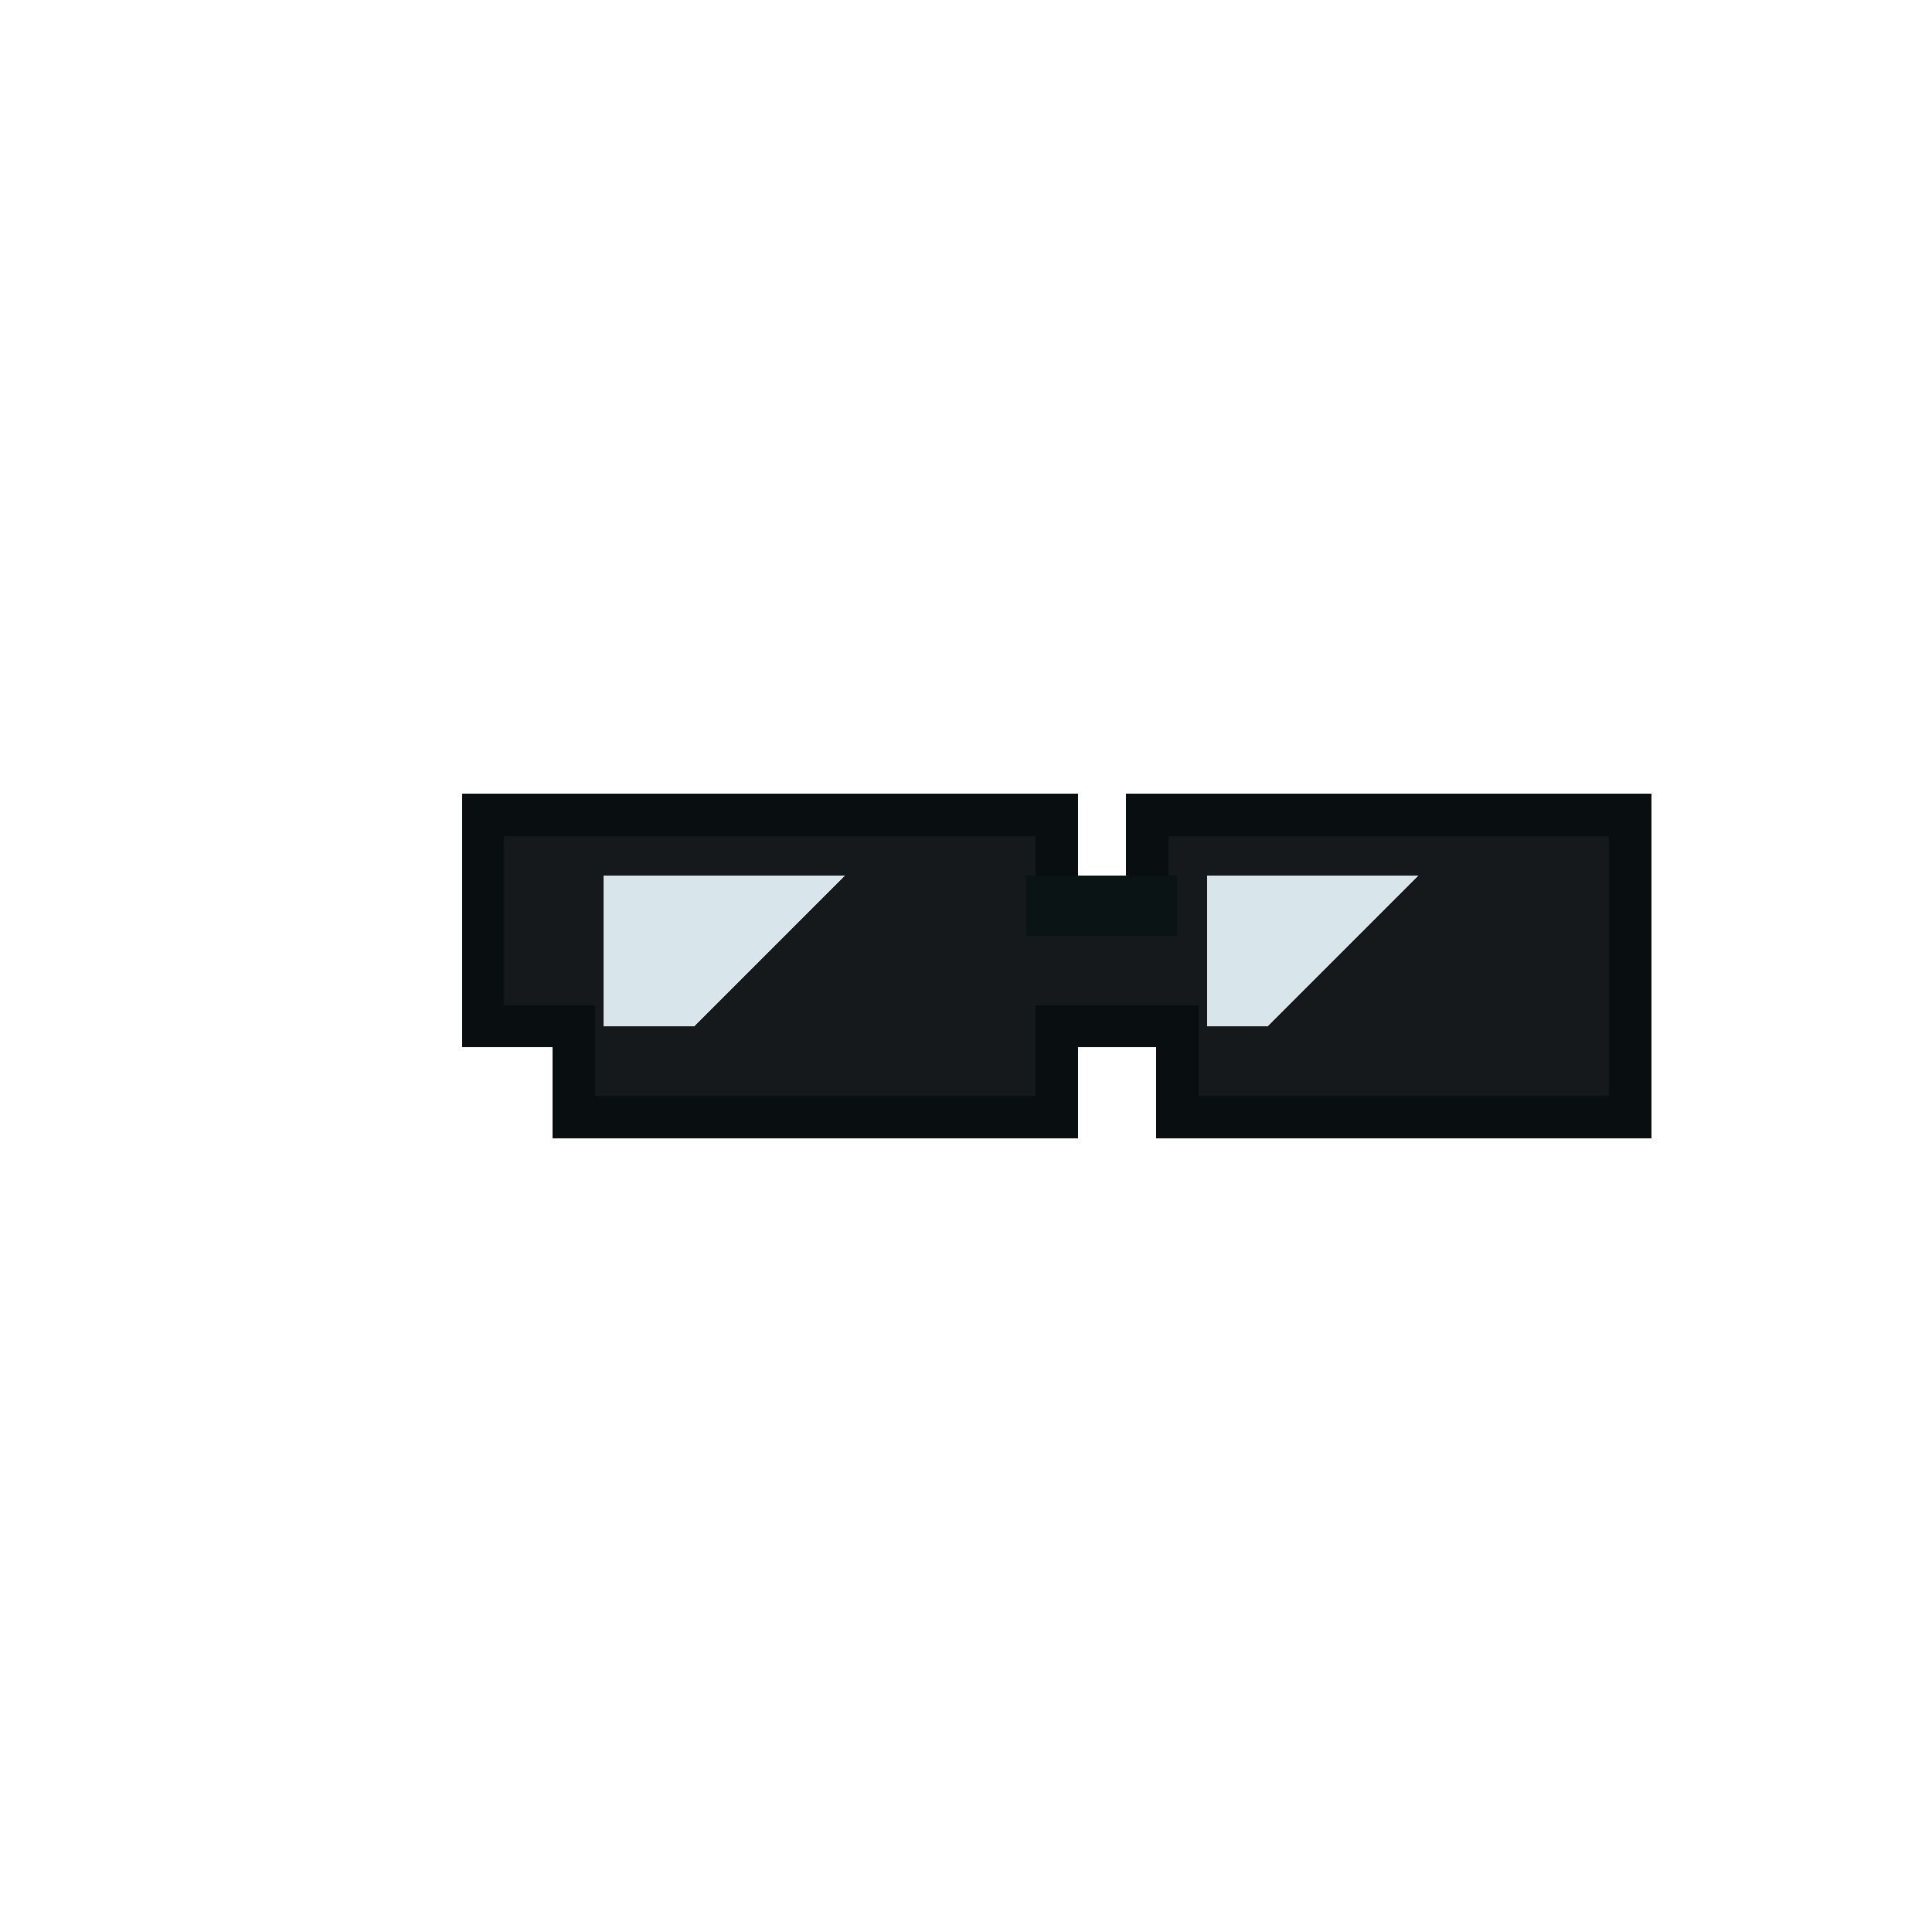
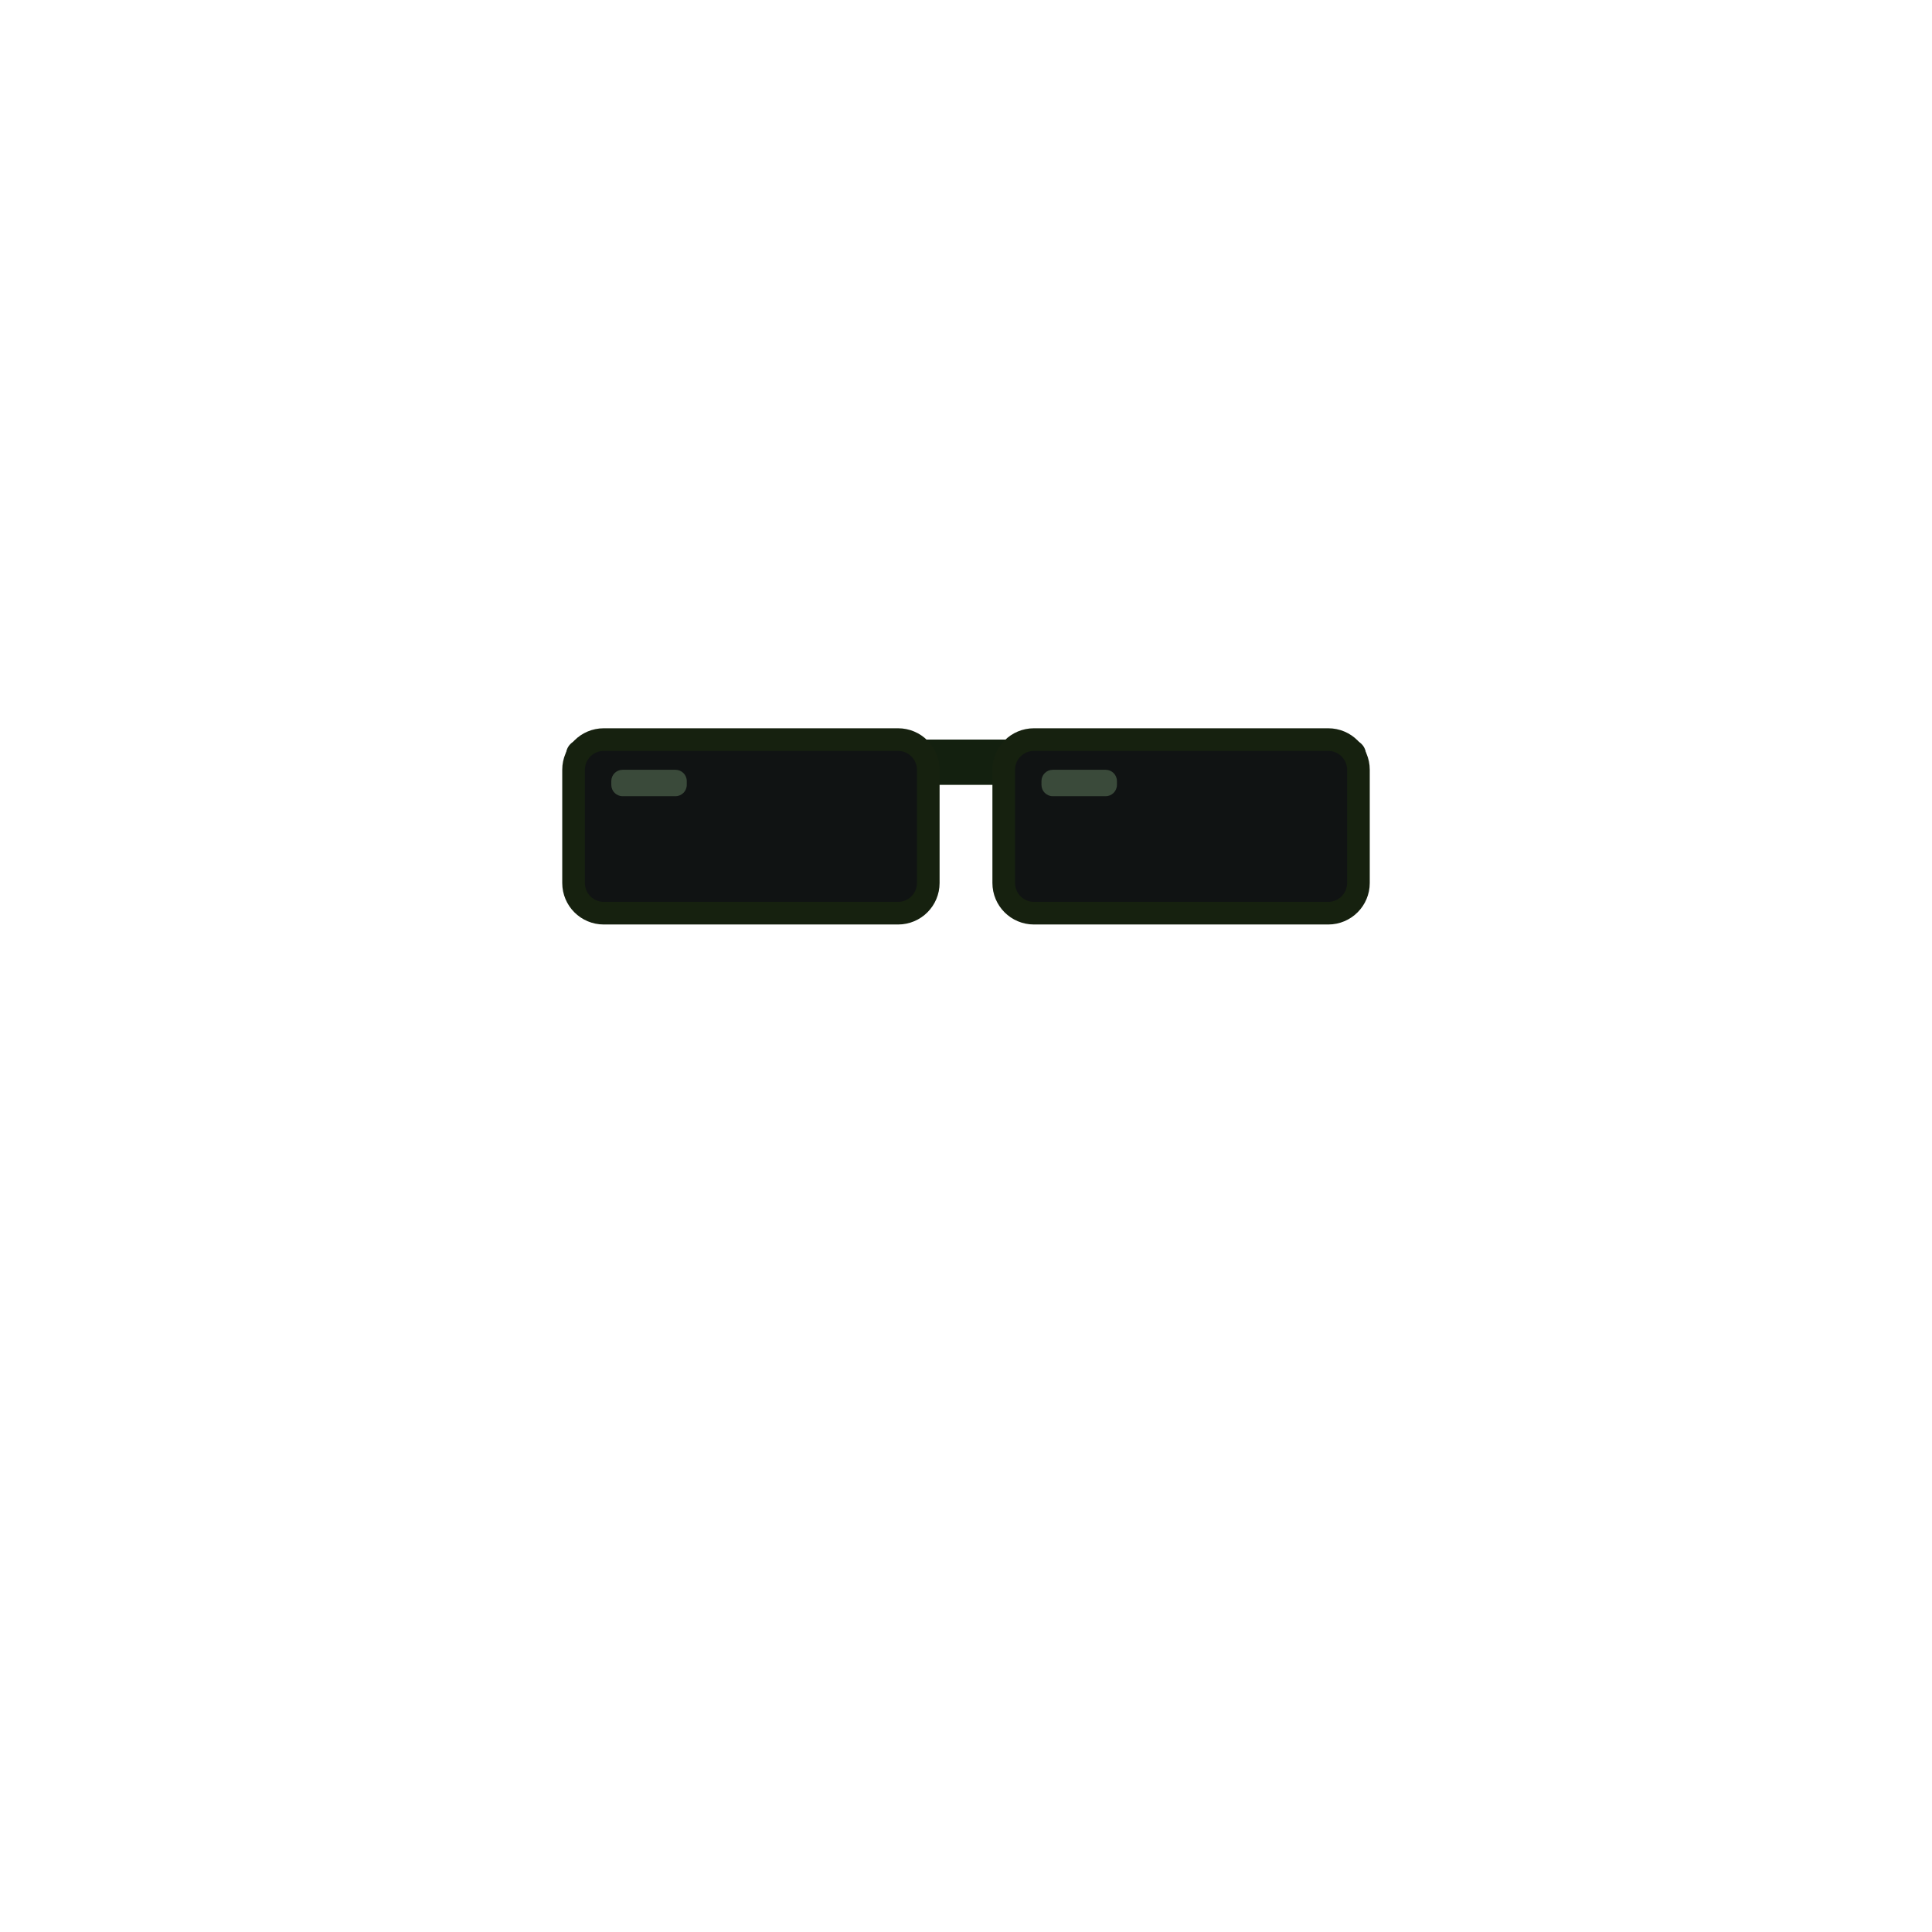
- <svg xmlns="http://www.w3.org/2000/svg" width="64" height="64" viewBox="0 0 64 64" shape-rendering="crispEdges" aria-hidden="true">
-   <path d="M16 27h19v3h3v-3h16v10H39v-3h-4v3H19v-3h-3z" fill="#15191c" stroke="#090e11" stroke-width="1.4" stroke-linejoin="miter" />
-   <path d="M20 29h8l-5 5h-3m20-5h7l-5 5h-2z" fill="#d8e6eb" />
-   <rect x="34" y="29" width="5" height="2" fill="#0b1415" />
+ <svg xmlns="http://www.w3.org/2000/svg" width="512" height="512" viewBox="0 0 512 512" aria-hidden="true">
+   <rect x="150" y="196" width="212" height="12" rx="4" fill="#13200f" />
+   <rect x="152" y="196" width="94" height="46" rx="8" fill="#101313" stroke="#16210f" stroke-width="6" />
+   <rect x="266" y="196" width="94" height="46" rx="8" fill="#101313" stroke="#16210f" stroke-width="6" />
+   <rect x="162" y="204" width="20" height="7" rx="3" fill="#3a4a3a" />
+   <rect x="276" y="204" width="20" height="7" rx="3" fill="#3a4a3a" />
</svg>
